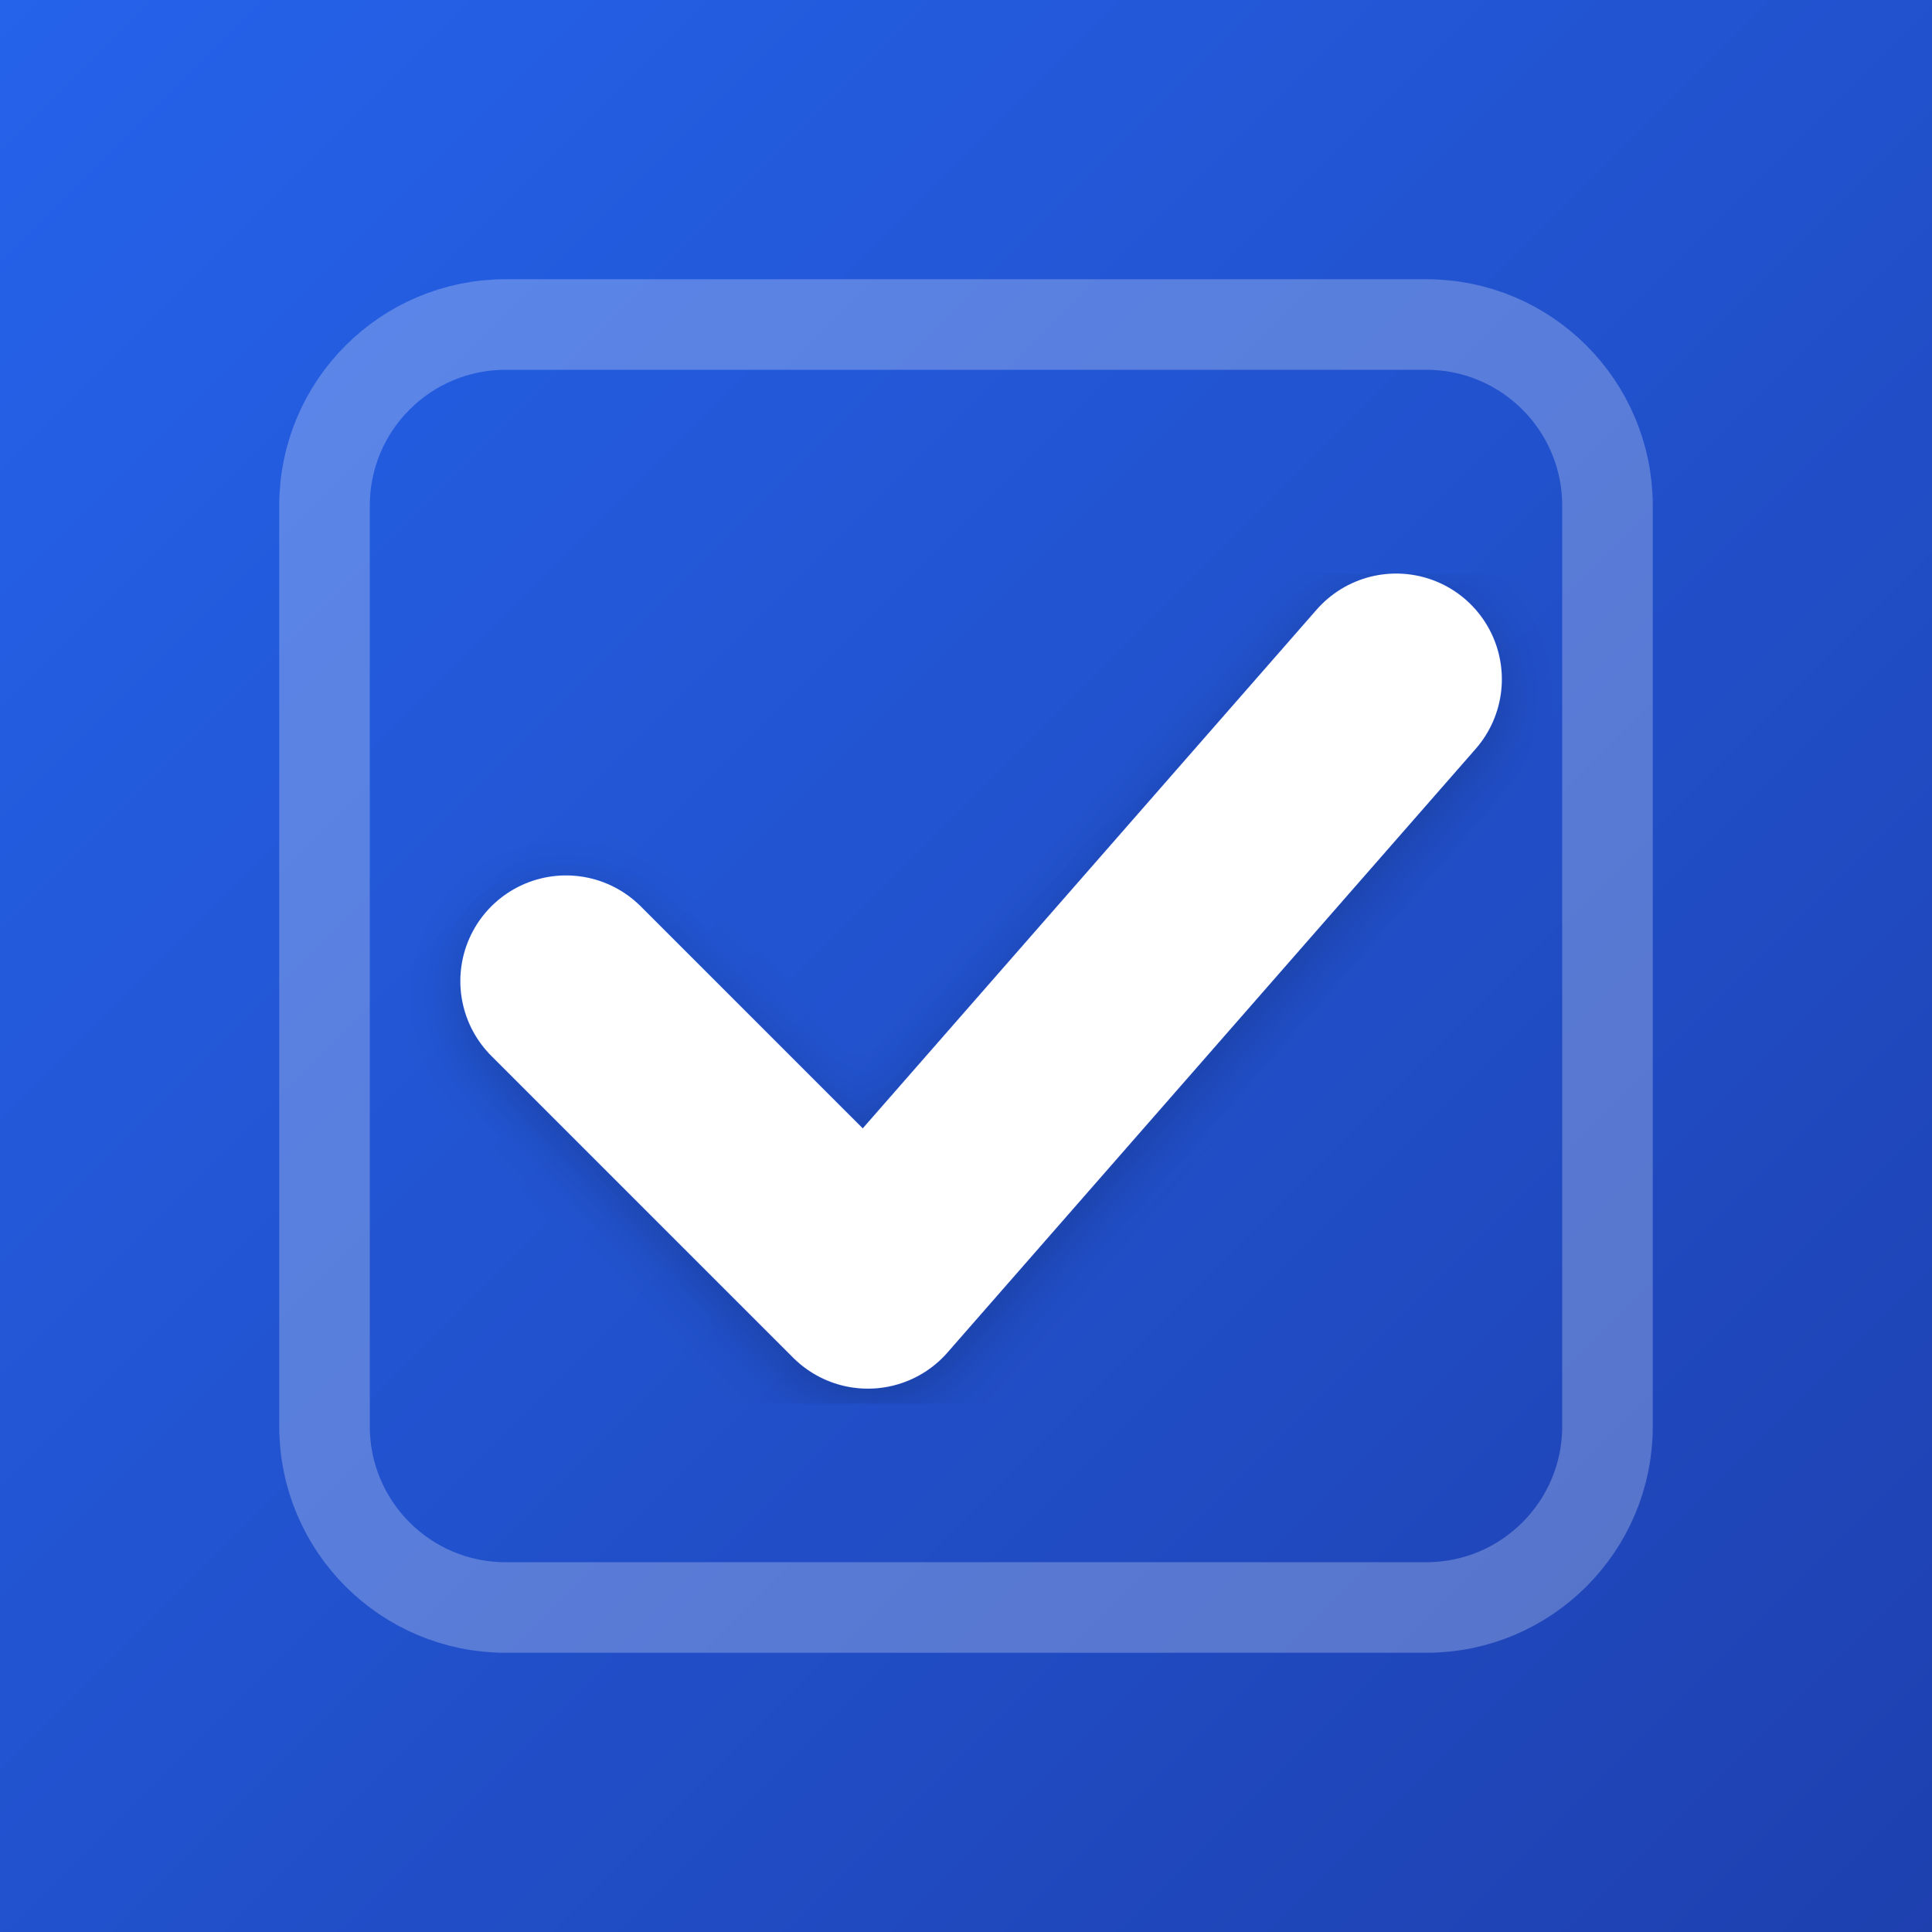
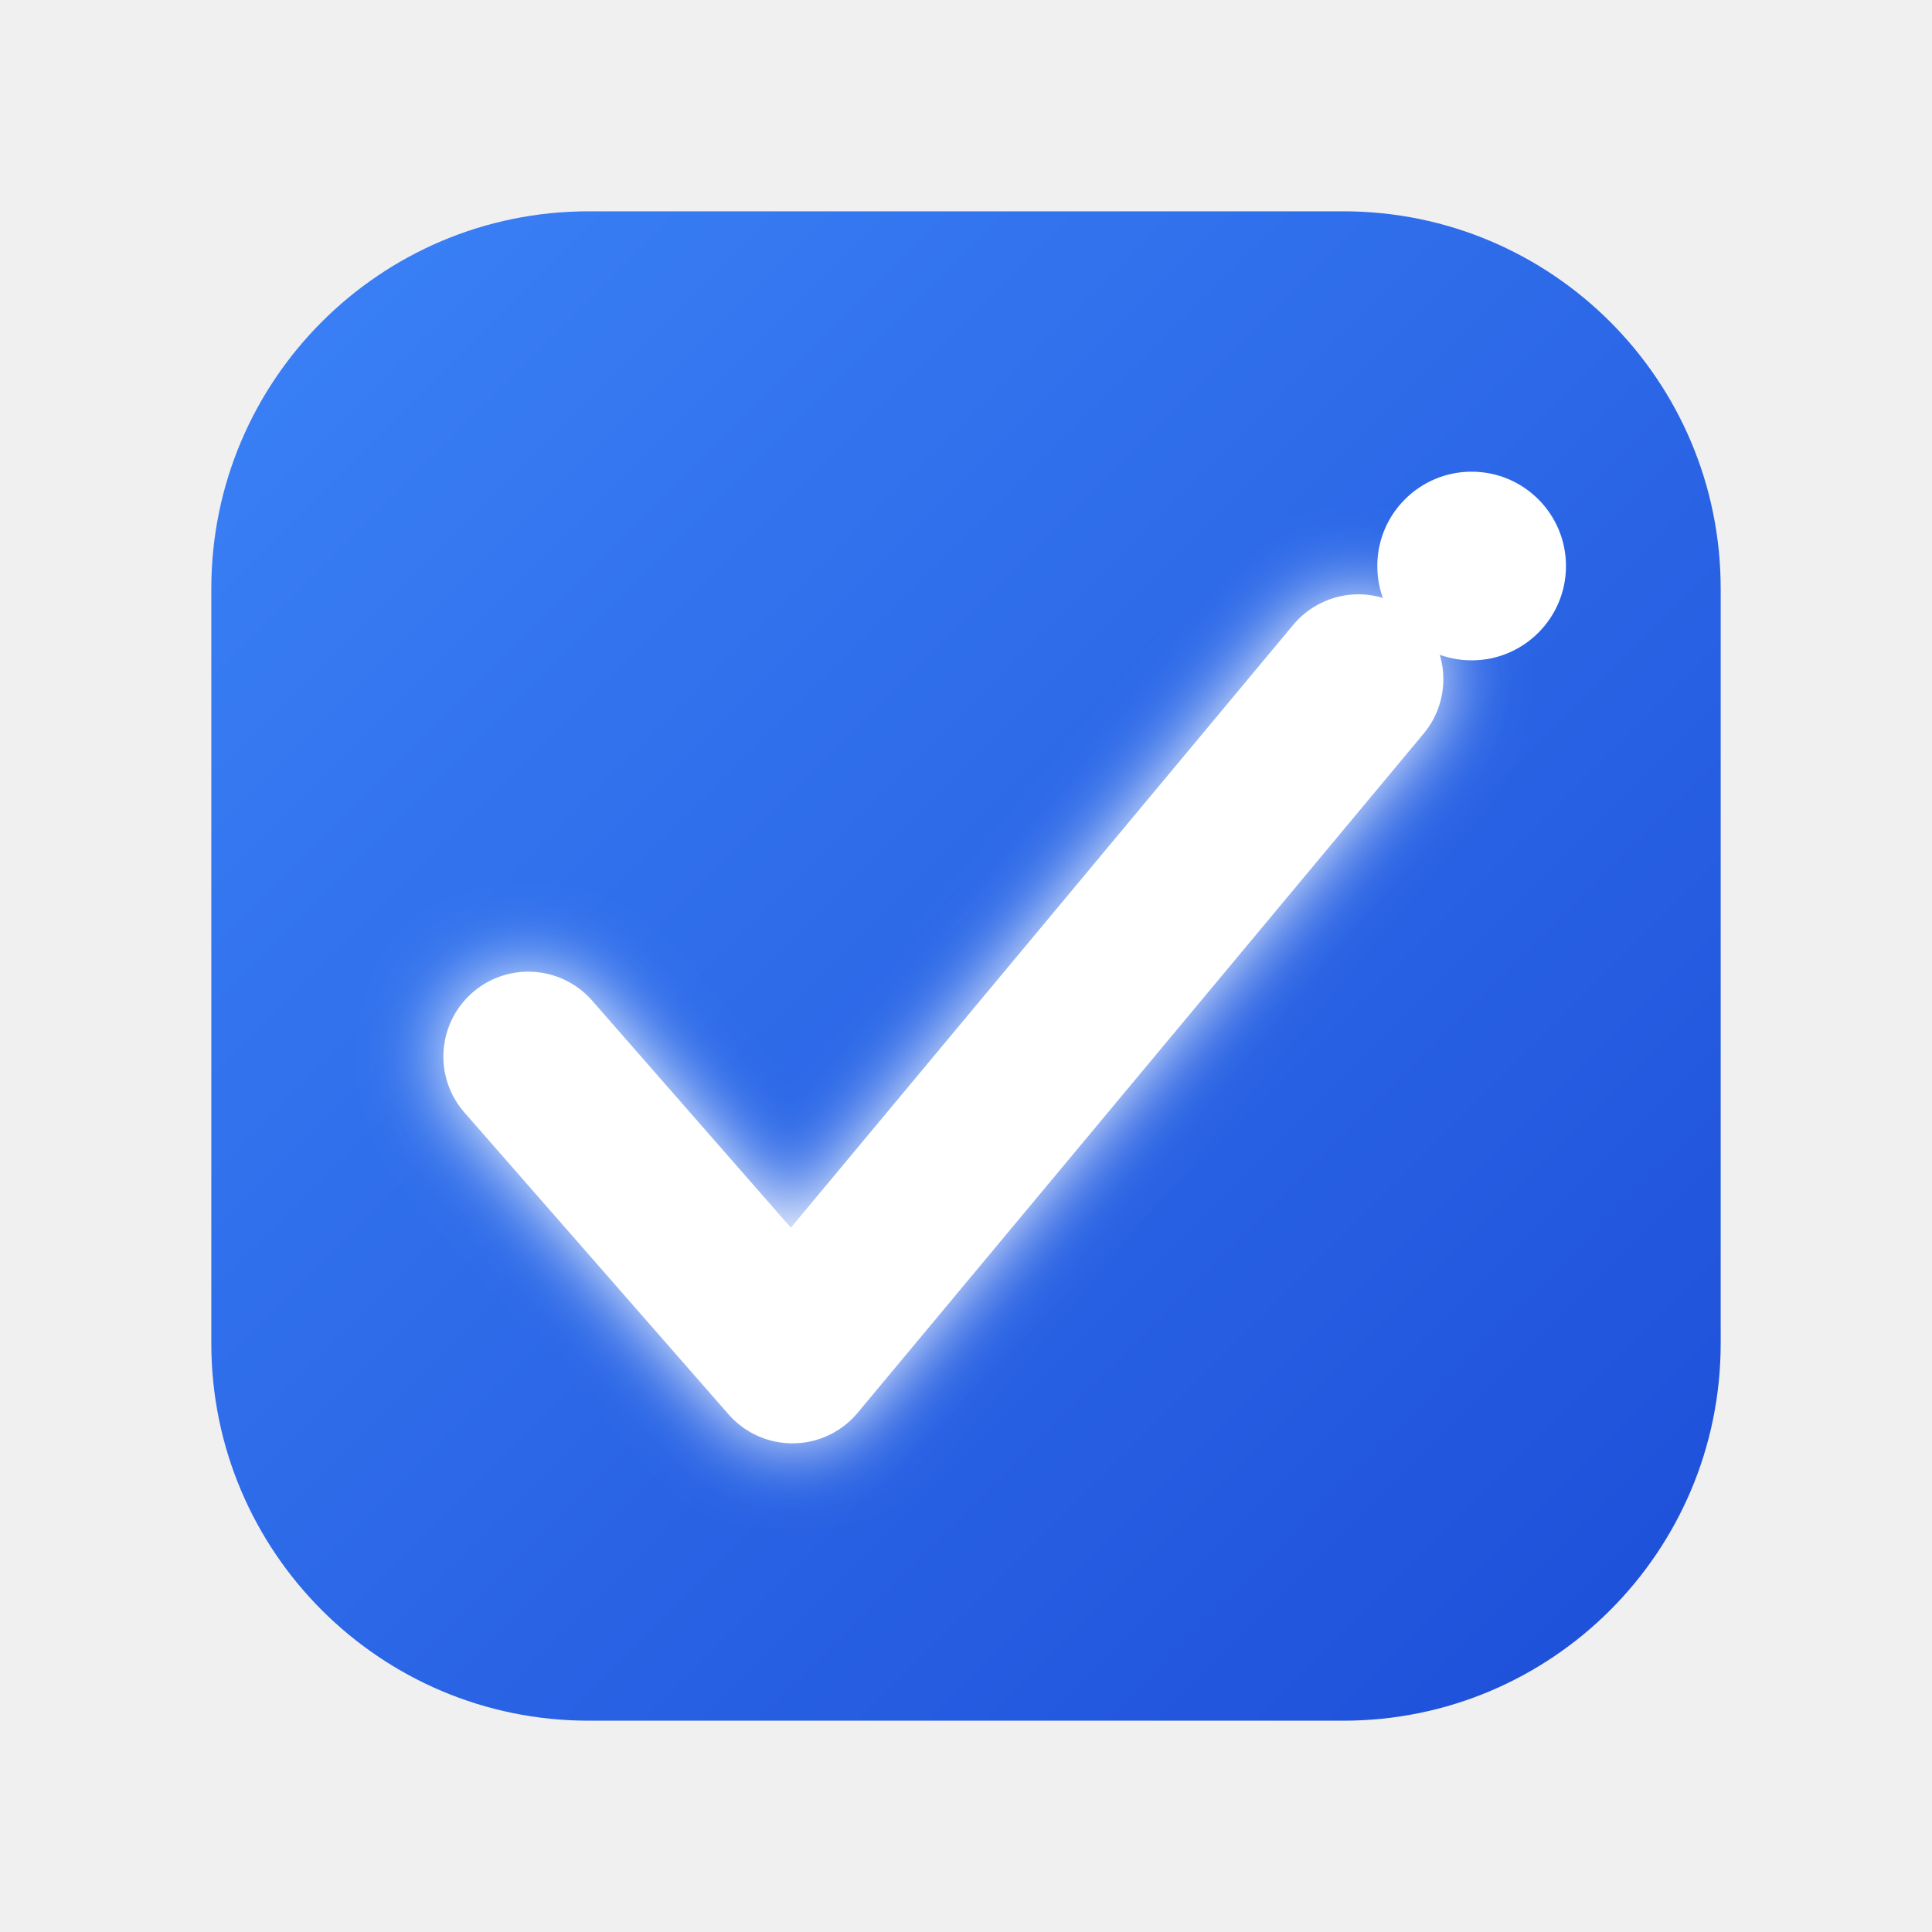
<svg xmlns="http://www.w3.org/2000/svg" viewBox="0 0 512 512">
  <defs>
-     <linearGradient id="grad" x1="0%" y1="0%" x2="100%" y2="100%">
-       <stop offset="0%" style="stop-color:#2563eb;stop-opacity:1" />
-       <stop offset="100%" style="stop-color:#1e40af;stop-opacity:1" />
+     <linearGradient id="iconGrad" x1="0%" y1="0%" x2="100%" y2="100%">
+       <stop offset="0%" style="stop-color:#3b82f6;stop-opacity:1" />
+       <stop offset="100%" style="stop-color:#1d4ed8;stop-opacity:1" />
    </linearGradient>
-     <filter id="shadow" x="-20%" y="-20%" width="140%" height="140%">
-       <feDropShadow dx="0" dy="4" stdDeviation="8" flood-color="#000" flood-opacity="0.2" />
+     <filter id="glow" x="-50%" y="-50%" width="200%" height="200%">
+       <feGaussianBlur stdDeviation="10" result="blur" />
+       <feComposite in="SourceGraphic" in2="blur" operator="over" />
    </filter>
  </defs>
-   <rect width="512" height="512" fill="url(#grad)" />
-   <rect x="86" y="86" width="340" height="340" rx="48" fill="none" stroke="white" stroke-width="24" stroke-opacity="0.25" />
-   <g filter="url(#shadow)">
-     <path d="M150 260 L230 340 L370 180" fill="none" stroke="white" stroke-width="56" stroke-linecap="round" stroke-linejoin="round" />
-   </g>
+   <rect x="56" y="56" width="400" height="400" rx="100" fill="url(#iconGrad)" />
+   <path d="M360 180 L210 360 L140 280" fill="none" stroke="white" stroke-width="45" stroke-linecap="round" stroke-linejoin="round" filter="url(#glow)" />
+   <circle cx="390" cy="150" r="25" fill="white" />
</svg>
